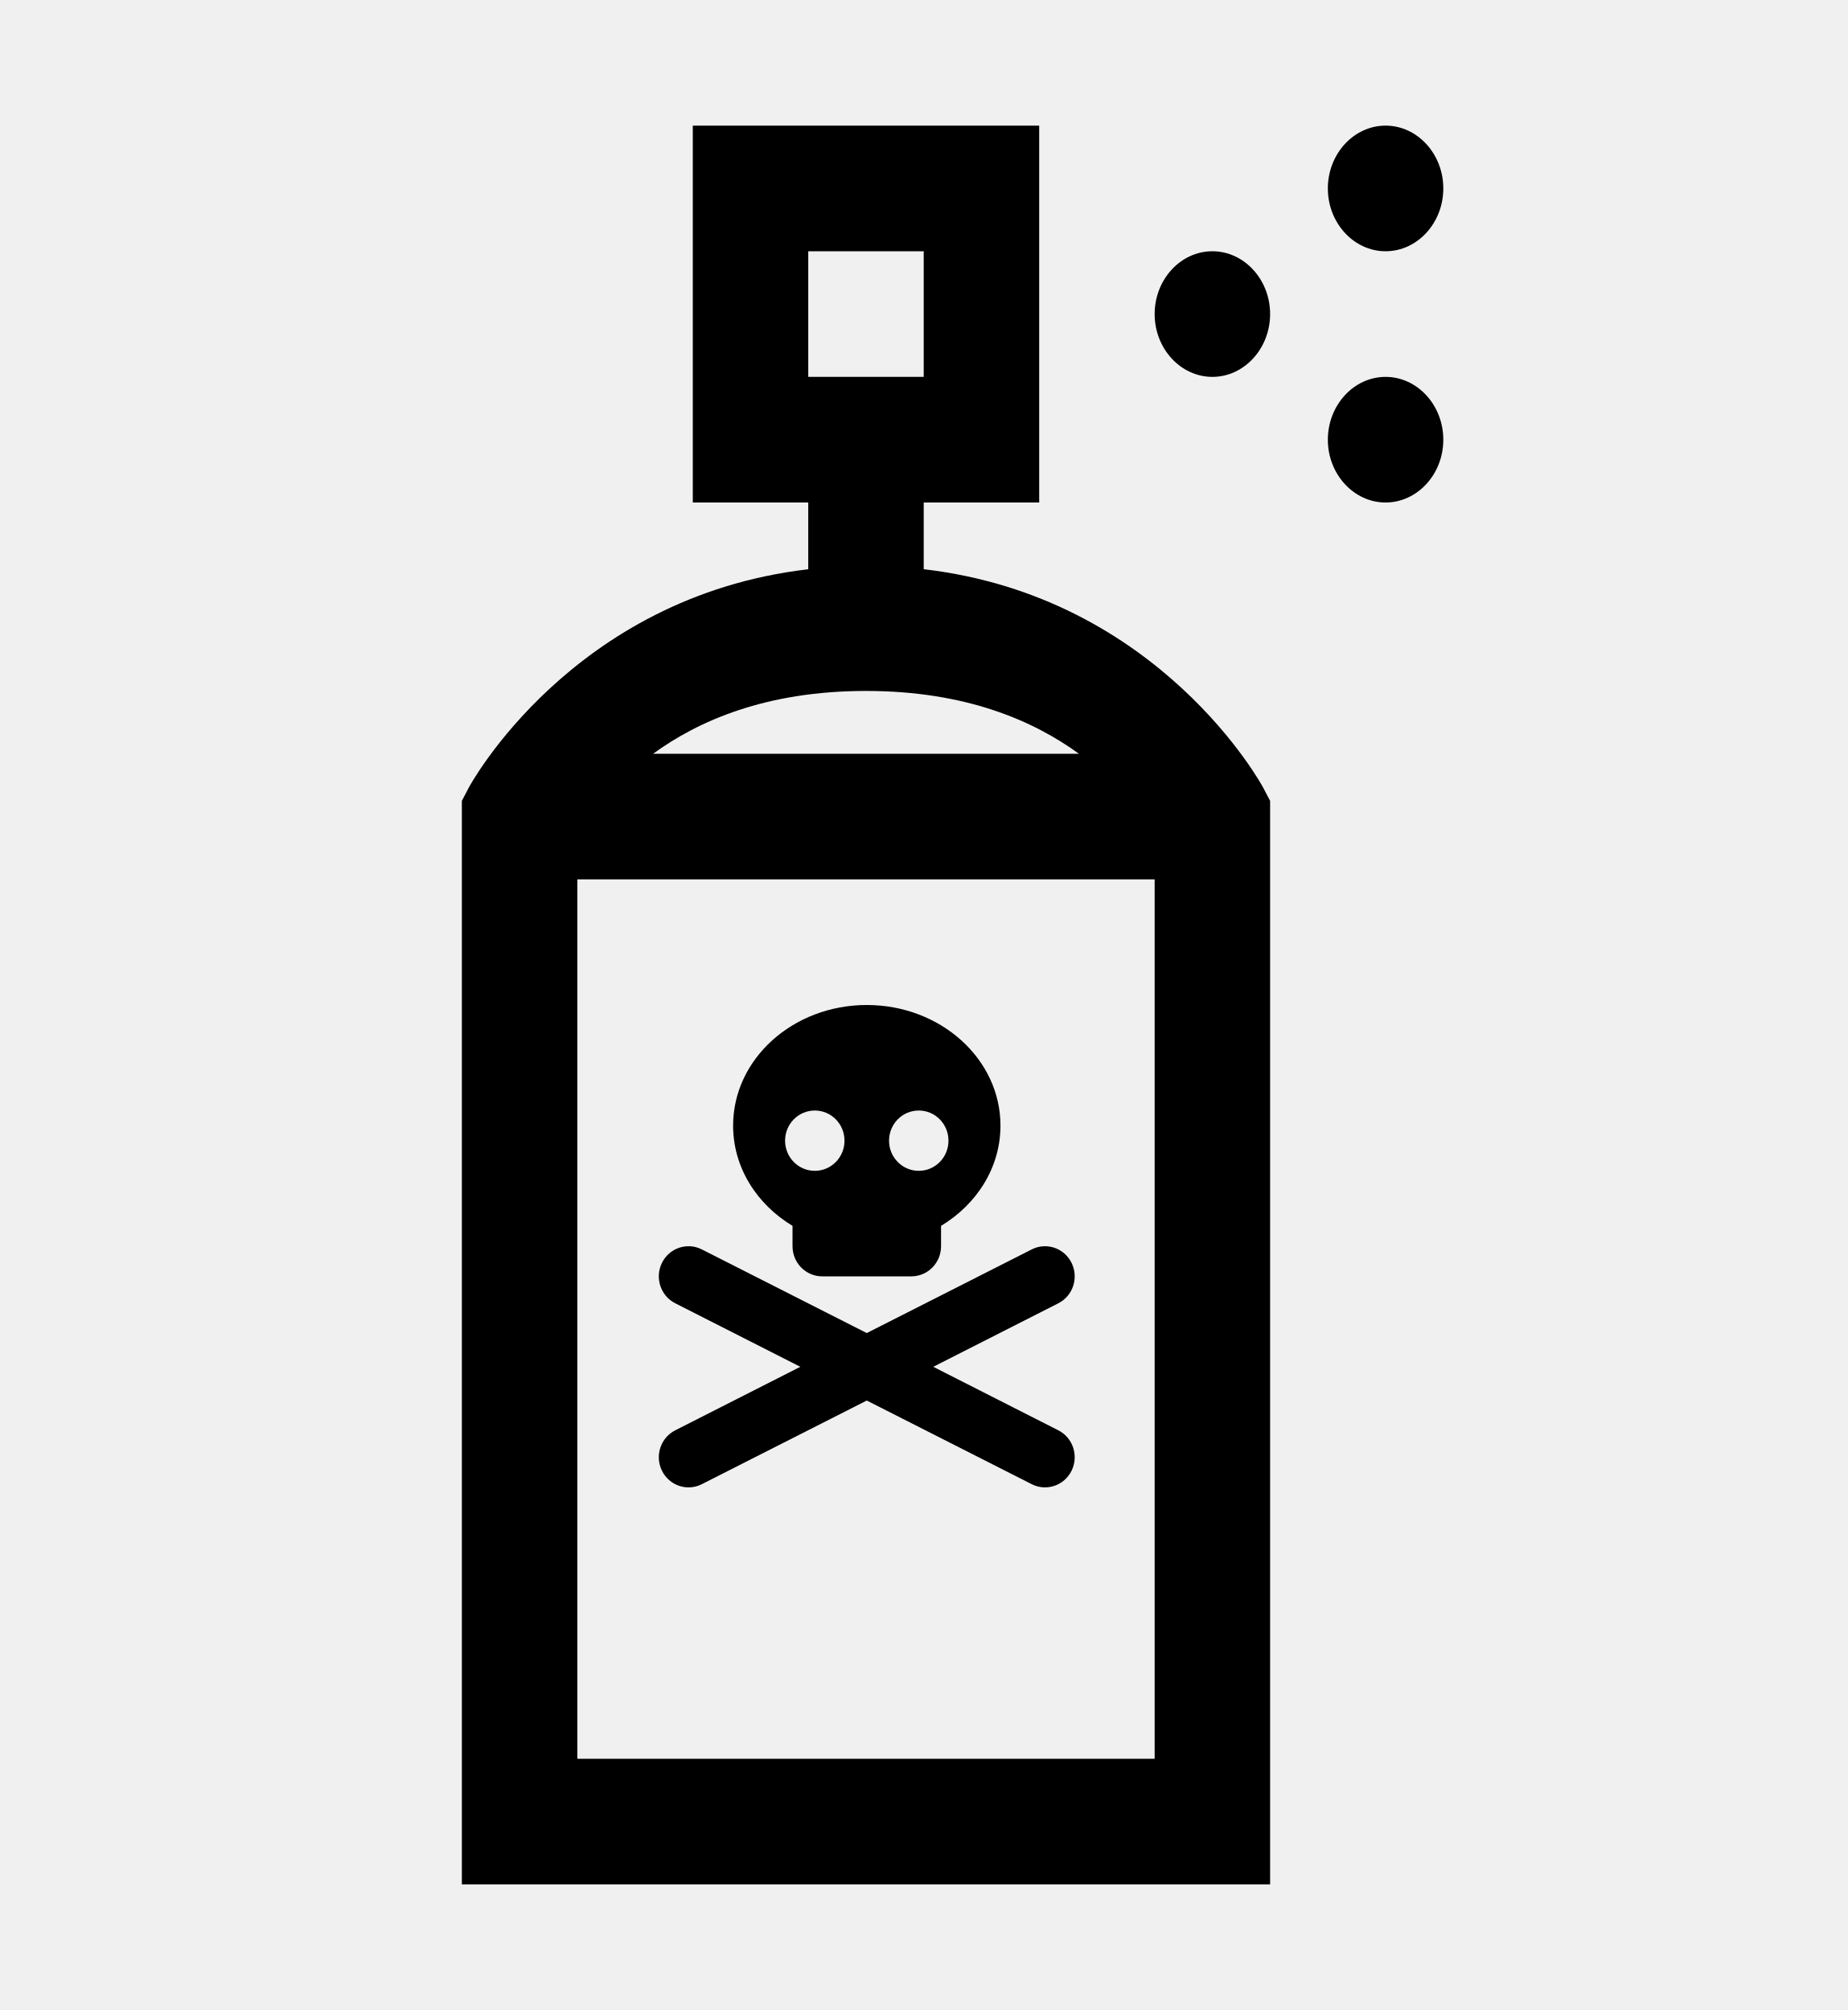
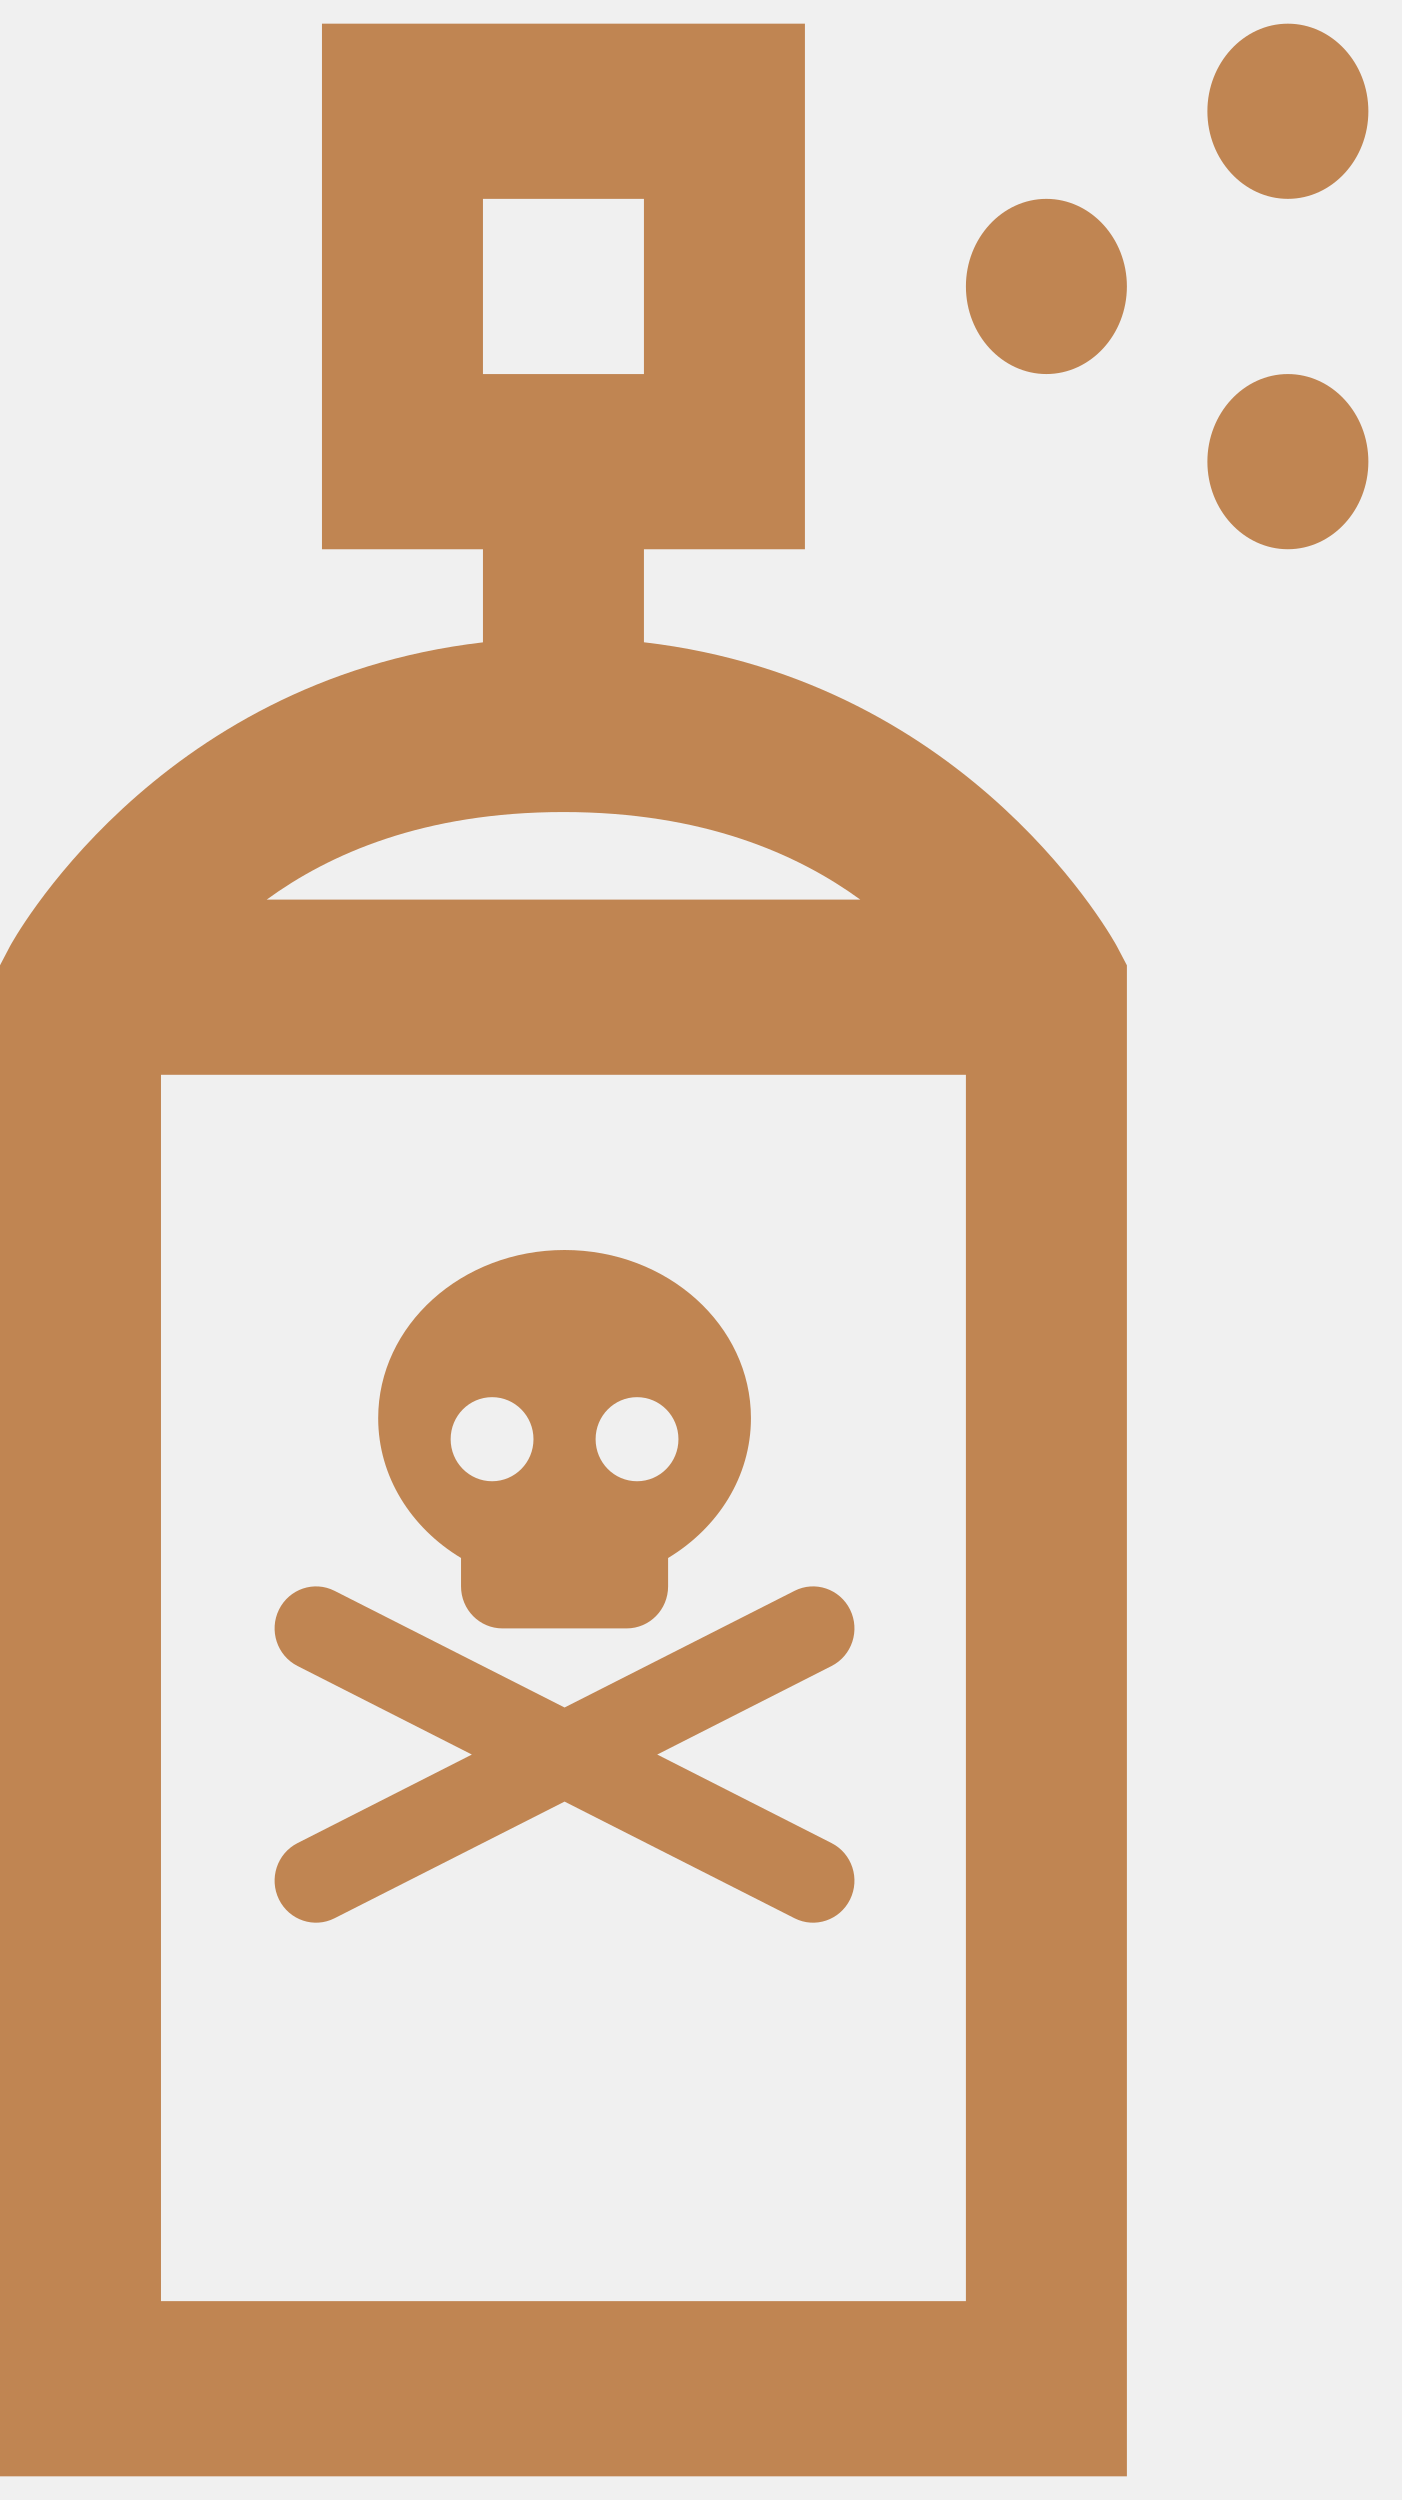
- <svg xmlns="http://www.w3.org/2000/svg" width="68" height="74" viewBox="0 0 68 74" fill="none">
-   <path d="M25.5 4.625V18.5H29.75V20.958C21.033 21.969 17.266 28.976 17.266 28.976L17 29.484V69.375H46.75V29.484L46.484 28.978C46.484 28.978 42.717 21.969 34 20.956V18.5H38.25V4.625H25.5ZM51 4.625C49.831 4.625 48.875 5.666 48.875 6.938C48.875 8.209 49.831 9.25 51 9.25C52.169 9.25 53.125 8.209 53.125 6.938C53.125 5.666 52.169 4.625 51 4.625ZM29.75 9.25H34V13.875H29.75V9.25ZM44.625 9.25C43.456 9.25 42.5 10.291 42.5 11.562C42.5 12.834 43.456 13.875 44.625 13.875C45.794 13.875 46.75 12.834 46.75 11.562C46.75 10.291 45.794 9.25 44.625 9.25ZM51 13.875C49.831 13.875 48.875 14.916 48.875 16.188C48.875 17.459 49.831 18.5 51 18.5C52.169 18.5 53.125 17.459 53.125 16.188C53.125 14.916 52.169 13.875 51 13.875ZM31.875 25.438C35.568 25.438 38.059 26.547 39.712 27.75H24.04C25.691 26.547 28.182 25.438 31.875 25.438ZM21.25 32.375H42.5V64.75H21.25V32.375Z" fill="black" />
-   <g clip-path="url(#clip0_38_29)">
-     <path d="M36.825 41.44C36.825 42.98 35.957 44.336 34.638 45.131V45.88C34.638 46.494 34.149 46.99 33.544 46.99H30.264C29.659 46.99 29.171 46.494 29.171 45.88V45.131C27.852 44.336 26.984 42.98 26.984 41.44C26.984 38.988 29.188 37 31.904 37C34.621 37 36.825 38.988 36.825 41.44ZM29.991 43.105C30.596 43.105 31.084 42.609 31.084 41.995C31.084 41.381 30.596 40.885 29.991 40.885C29.386 40.885 28.897 41.381 28.897 41.995C28.897 42.609 29.386 43.105 29.991 43.105ZM33.818 40.885C33.213 40.885 32.724 41.381 32.724 41.995C32.724 42.609 33.213 43.105 33.818 43.105C34.423 43.105 34.911 42.609 34.911 41.995C34.911 41.381 34.423 40.885 33.818 40.885ZM24.365 46.494C24.635 45.946 25.292 45.724 25.832 45.998L31.904 49.078L37.976 45.998C38.516 45.724 39.172 45.946 39.442 46.494C39.712 47.042 39.494 47.708 38.954 47.982L34.351 50.32L38.954 52.658C39.494 52.932 39.712 53.598 39.442 54.146C39.172 54.694 38.516 54.916 37.976 54.642L31.904 51.562L25.832 54.642C25.292 54.916 24.635 54.694 24.365 54.146C24.095 53.598 24.314 52.932 24.855 52.658L29.458 50.32L24.855 47.982C24.314 47.708 24.095 47.042 24.365 46.494Z" fill="black" />
-   </g>
-   <defs>
-     <clipPath id="clip0_38_29">
-       <rect width="15.309" height="17.76" fill="white" transform="translate(24.25 37)" />
-     </clipPath>
-   </defs>
+ <svg xmlns="http://www.w3.org/2000/svg" width="37" height="66" viewBox="0 0 37 66" fill="none">
+   <path d="M8.5 0.625V14.5H12.75V16.958C4.033 17.969 0.266 24.976 0.266 24.976L0 25.484V65.375H29.75V25.484L29.484 24.978C29.484 24.978 25.717 17.969 17 16.956V14.5H21.25V0.625H8.5ZM34 0.625C32.831 0.625 31.875 1.666 31.875 2.938C31.875 4.209 32.831 5.25 34 5.25C35.169 5.25 36.125 4.209 36.125 2.938C36.125 1.666 35.169 0.625 34 0.625ZM12.75 5.25H17V9.875H12.75V5.25ZM27.625 5.25C26.456 5.25 25.5 6.291 25.5 7.562C25.5 8.834 26.456 9.875 27.625 9.875C28.794 9.875 29.75 8.834 29.75 7.562C29.75 6.291 28.794 5.25 27.625 5.25ZM34 9.875C32.831 9.875 31.875 10.916 31.875 12.188C31.875 13.459 32.831 14.5 34 14.5C35.169 14.5 36.125 13.459 36.125 12.188C36.125 10.916 35.169 9.875 34 9.875ZM14.875 21.438C18.568 21.438 21.059 22.547 22.712 23.75H7.04C8.691 22.547 11.182 21.438 14.875 21.438ZM4.25 28.375H25.5V60.75H4.25V28.375Z" fill="#C08552" />
+   <path d="M19.825 37.44C19.825 38.98 18.957 40.336 17.638 41.131V41.88C17.638 42.494 17.149 42.99 16.544 42.99H13.264C12.659 42.99 12.171 42.494 12.171 41.88V41.131C10.851 40.336 9.984 38.98 9.984 37.44C9.984 34.988 12.188 33 14.904 33C17.621 33 19.825 34.988 19.825 37.44ZM12.991 39.105C13.595 39.105 14.084 38.609 14.084 37.995C14.084 37.381 13.595 36.885 12.991 36.885C12.386 36.885 11.897 37.381 11.897 37.995C11.897 38.609 12.386 39.105 12.991 39.105ZM16.818 36.885C16.213 36.885 15.724 37.381 15.724 37.995C15.724 38.609 16.213 39.105 16.818 39.105C17.423 39.105 17.911 38.609 17.911 37.995C17.911 37.381 17.423 36.885 16.818 36.885ZM7.365 42.494C7.635 41.946 8.292 41.724 8.832 41.998L14.904 45.078L20.976 41.998C21.516 41.724 22.172 41.946 22.442 42.494C22.712 43.042 22.494 43.708 21.954 43.982L17.351 46.32L21.954 48.658C22.494 48.932 22.712 49.598 22.442 50.146C22.172 50.694 21.516 50.916 20.976 50.642L14.904 47.562L8.832 50.642C8.292 50.916 7.635 50.694 7.365 50.146C7.095 49.598 7.314 48.932 7.854 48.658L12.457 46.32L7.854 43.982C7.314 43.708 7.095 43.042 7.365 42.494Z" fill="#C08552" />
</svg>
